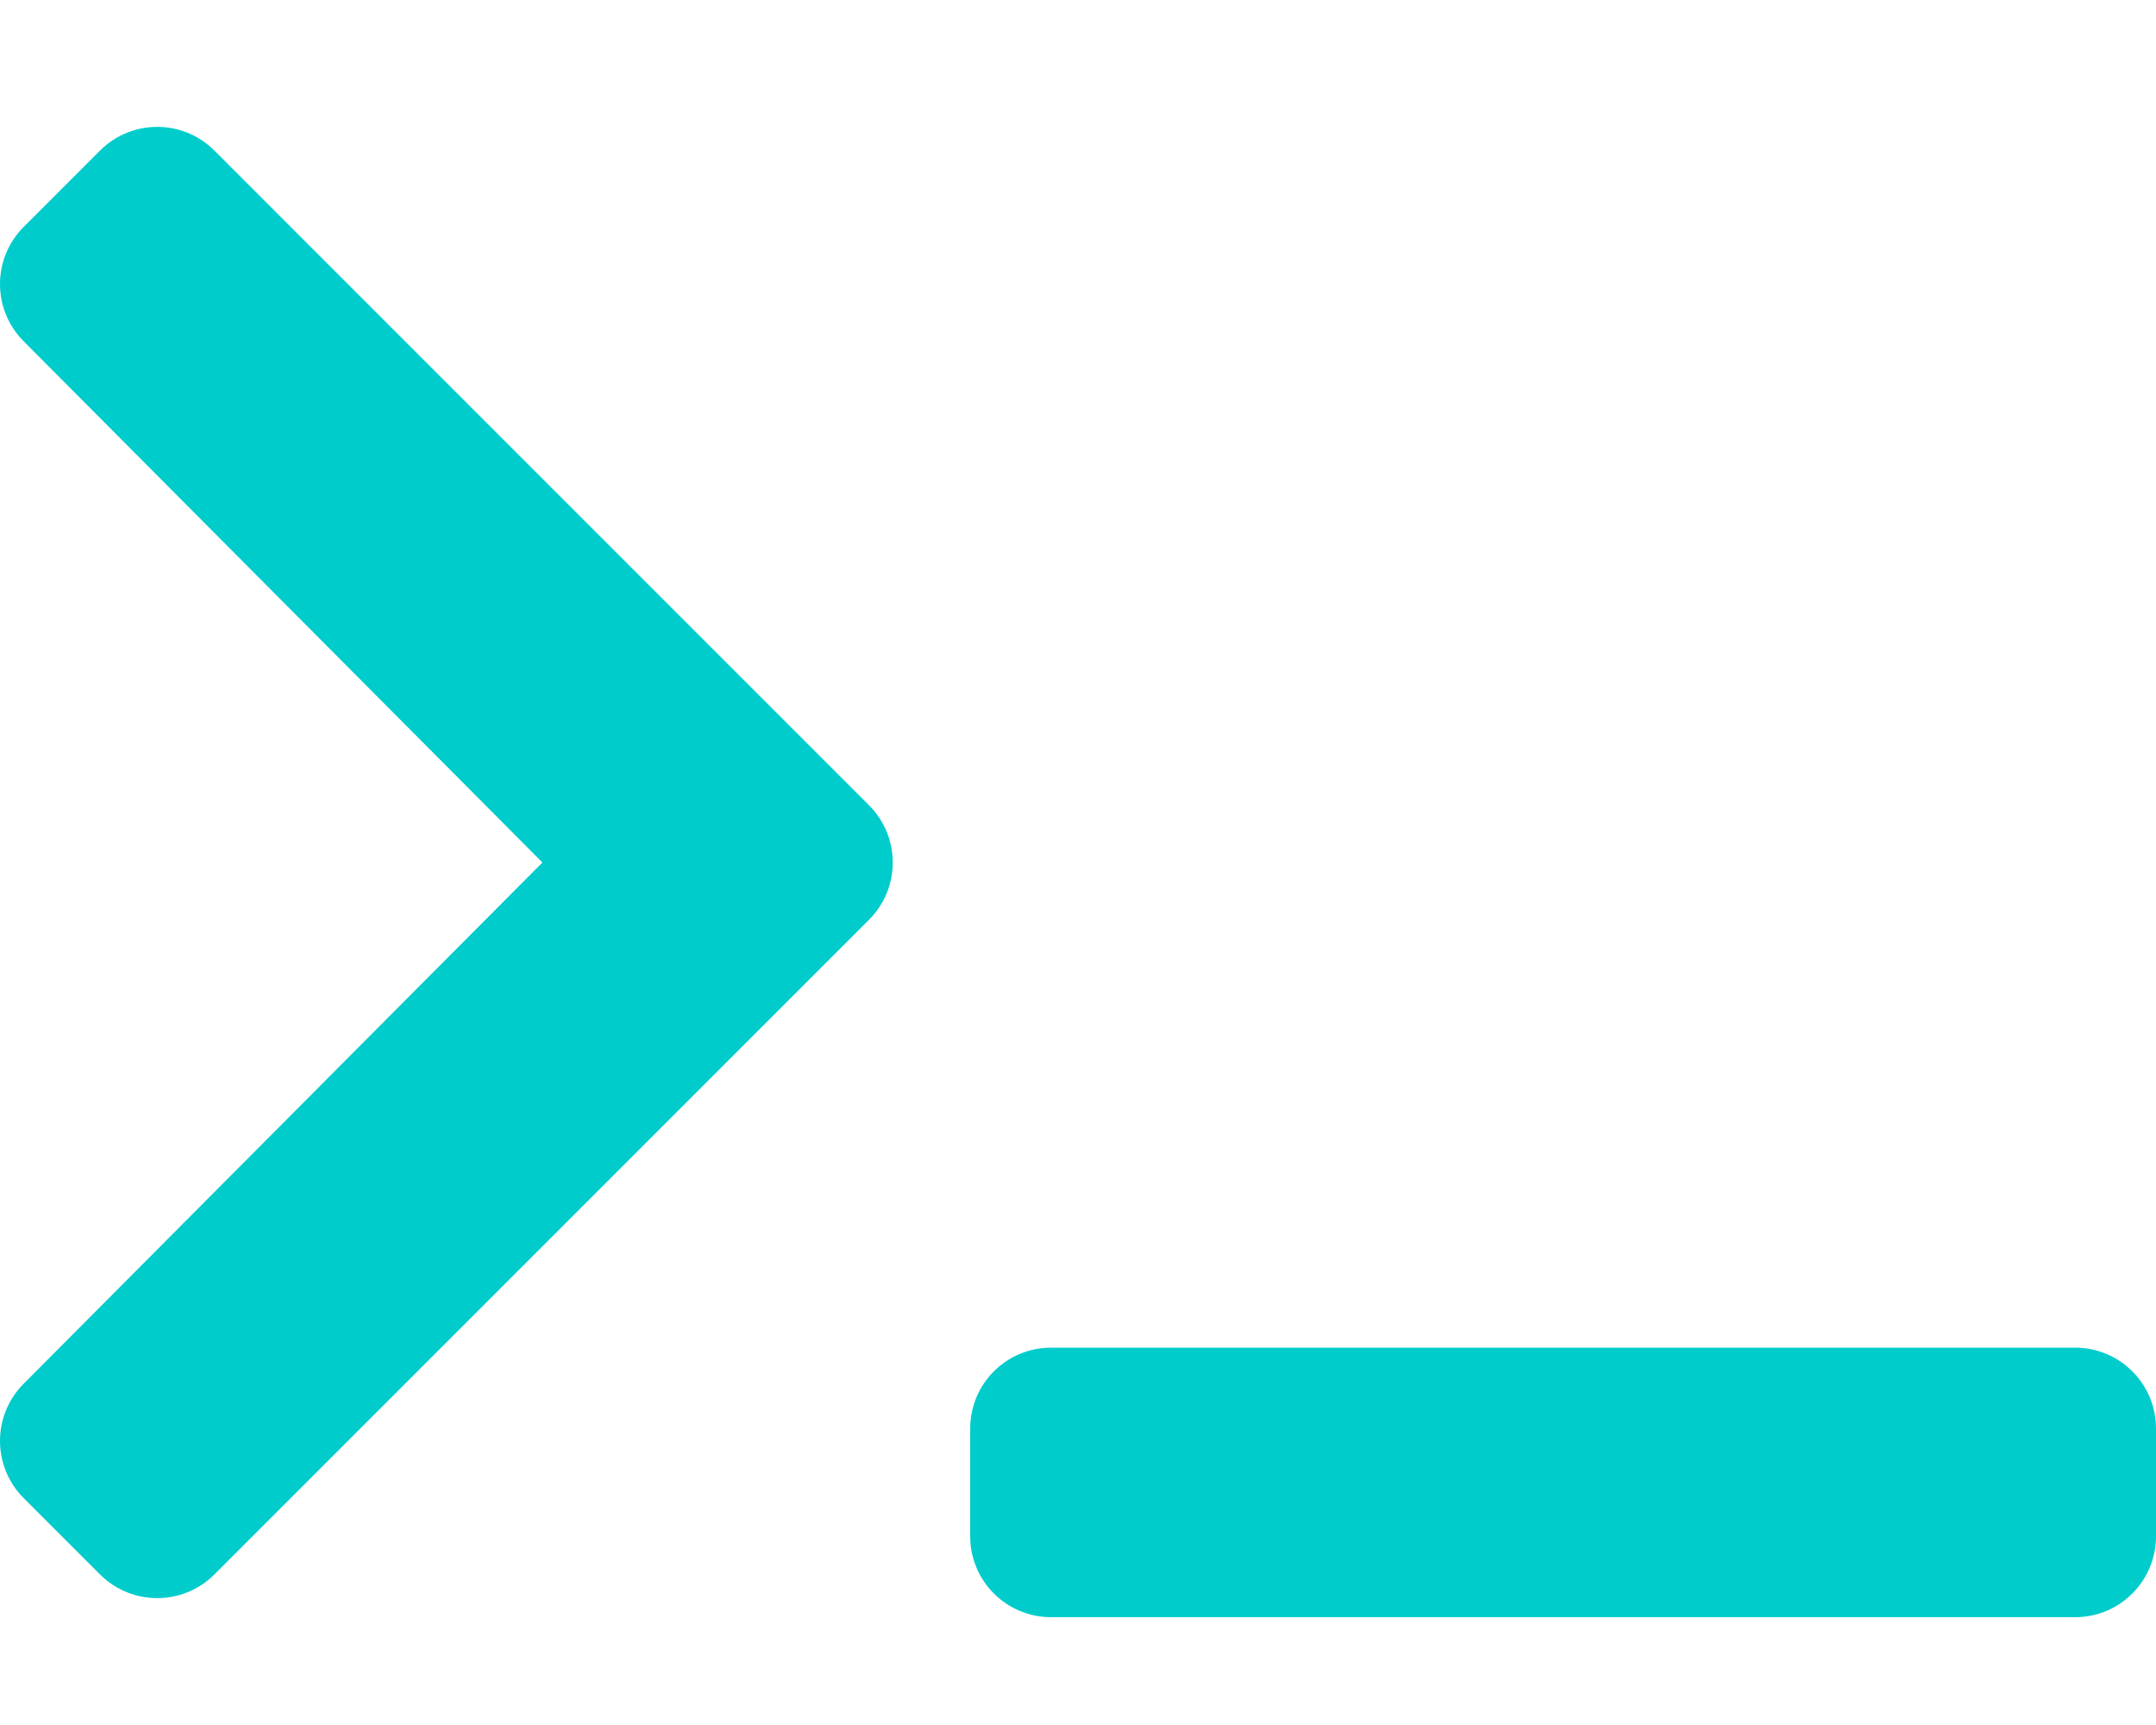
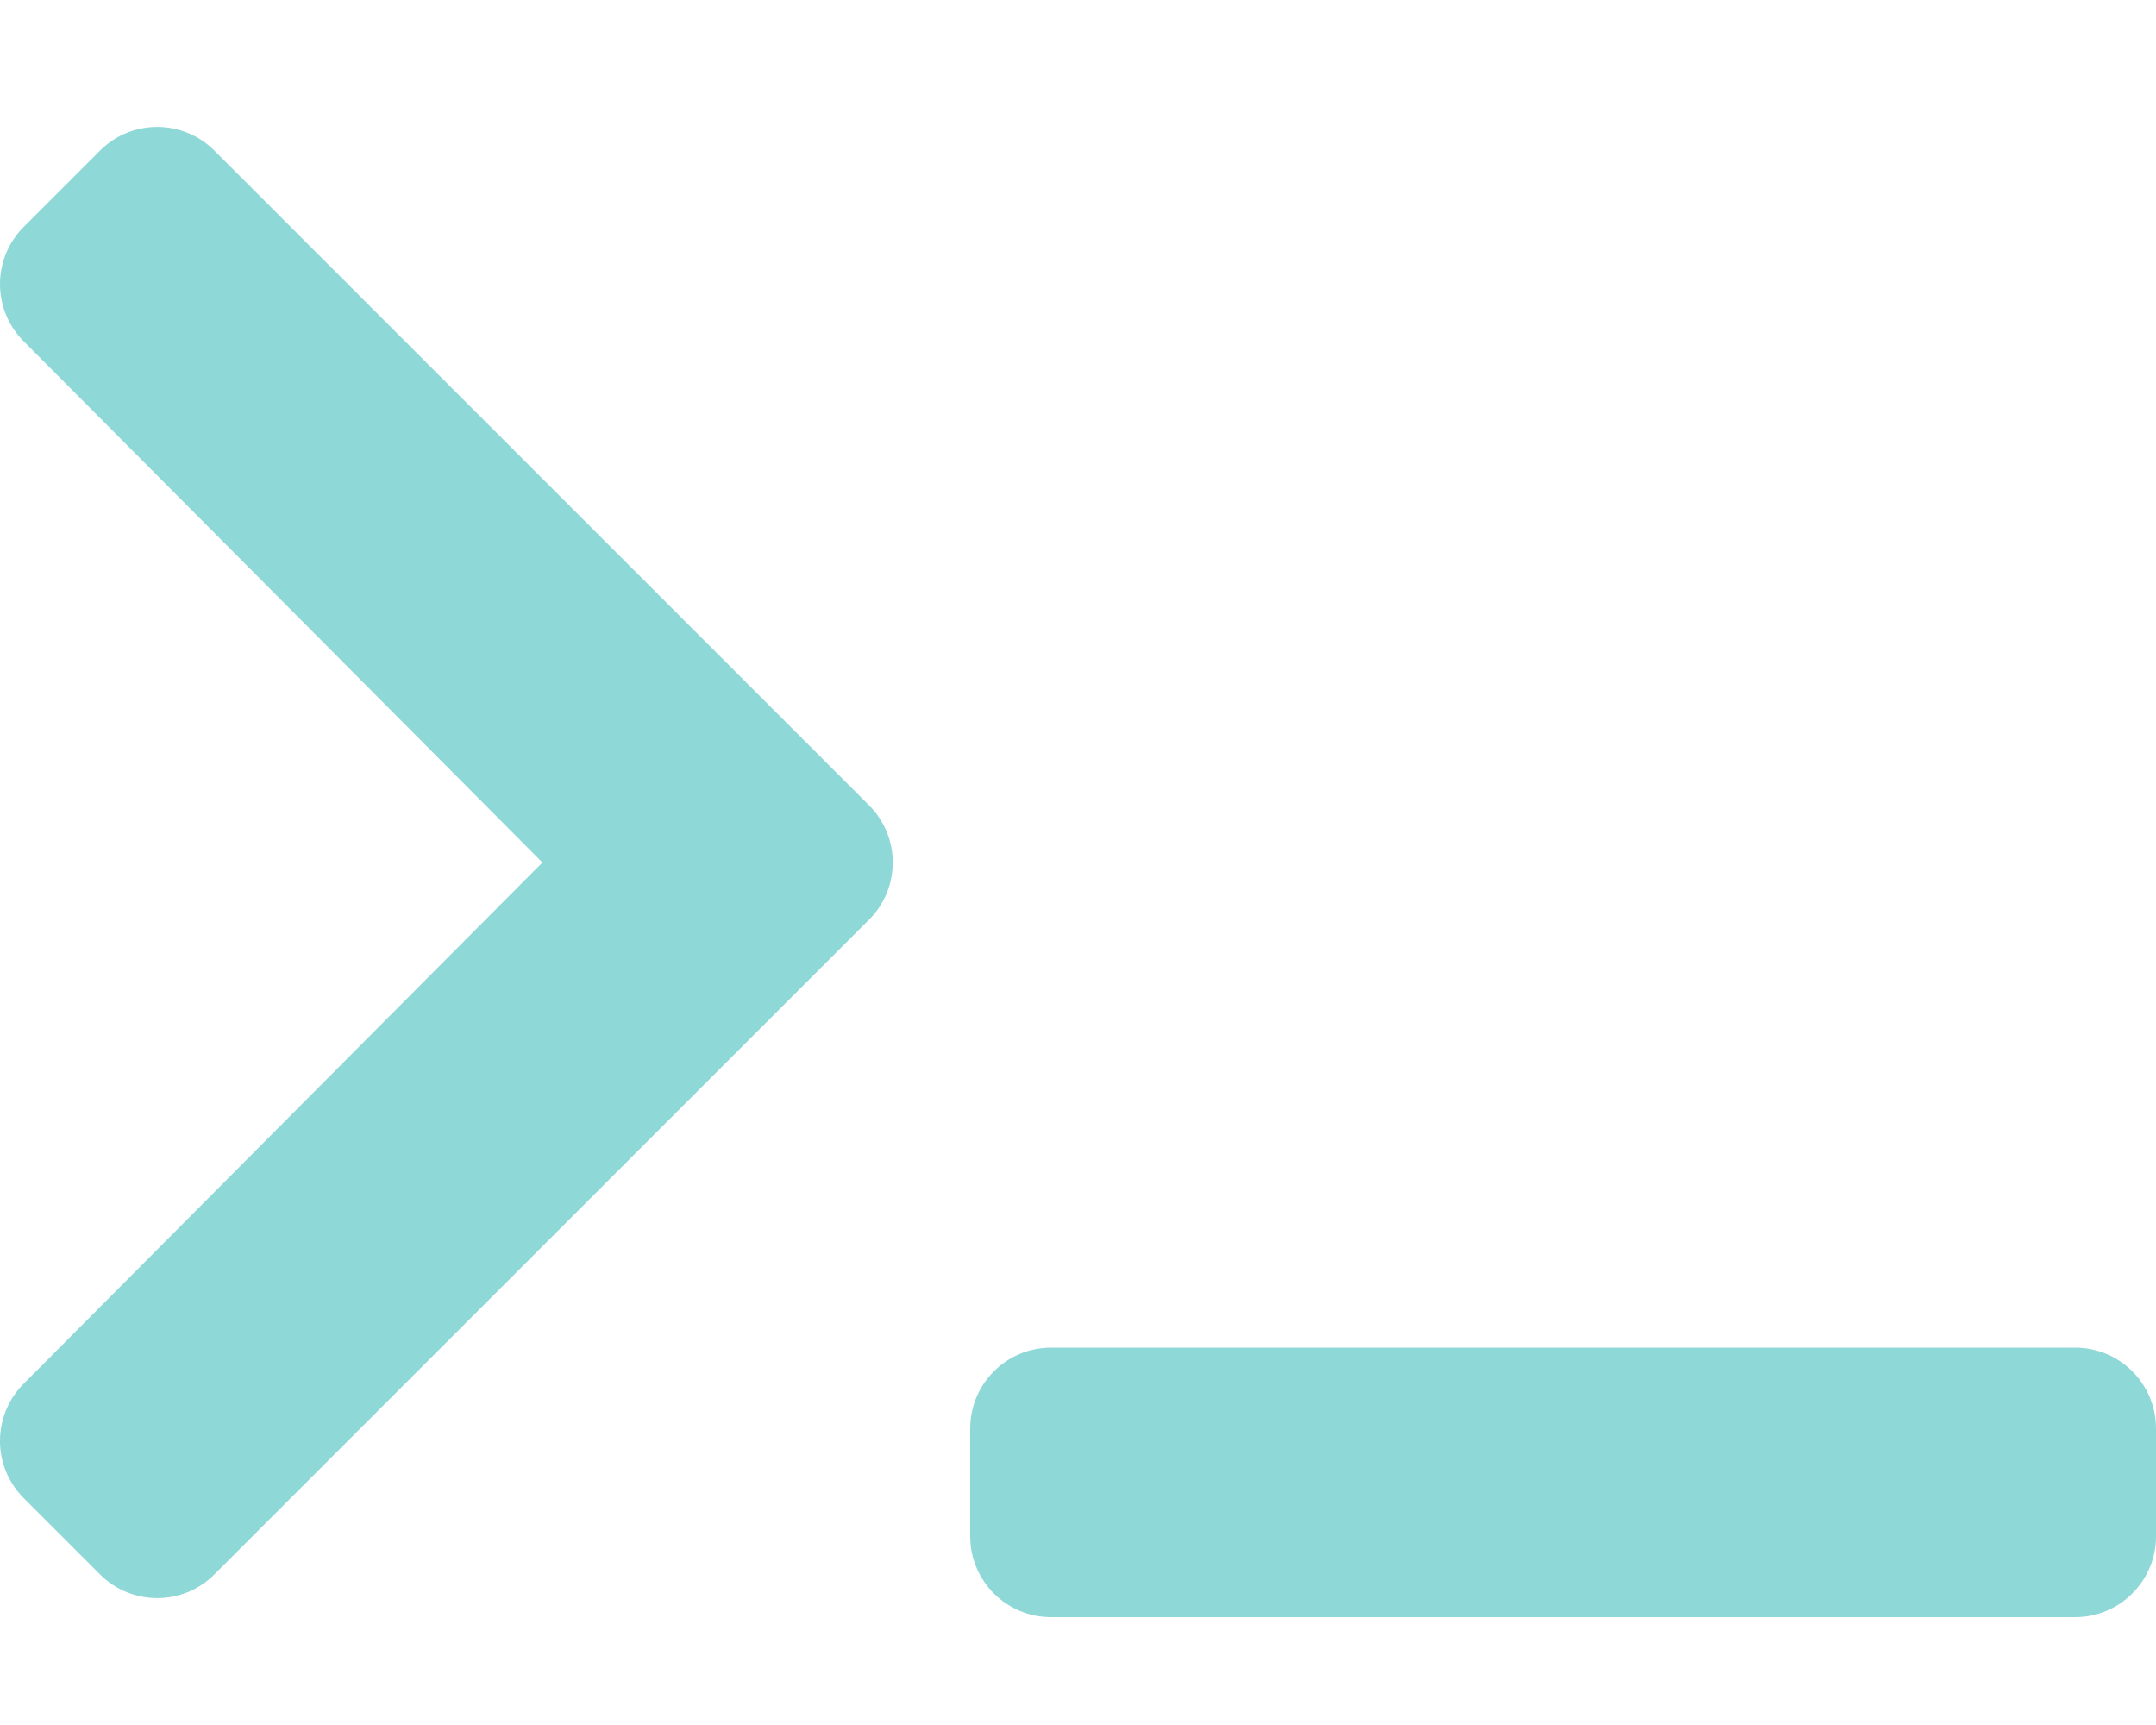
- <svg xmlns="http://www.w3.org/2000/svg" style="fill:#00CCCC;" viewBox="0 0 640 512">
+ <svg xmlns="http://www.w3.org/2000/svg" style="fill:#8FD8D8;" viewBox="0 0 640 512">
  <path d="M257.981 272.971L63.638 467.314c-9.373 9.373-24.569 9.373-33.941 0L7.029 444.647c-9.357-9.357-9.375-24.522-.04-33.901L161.011 256 6.99 101.255c-9.335-9.379-9.317-24.544.04-33.901l22.667-22.667c9.373-9.373 24.569-9.373 33.941 0L257.981 239.03c9.373 9.372 9.373 24.568 0 33.941zM640 456v-32c0-13.255-10.745-24-24-24H312c-13.255 0-24 10.745-24 24v32c0 13.255 10.745 24 24 24h304c13.255 0 24-10.745 24-24z" />
</svg>
